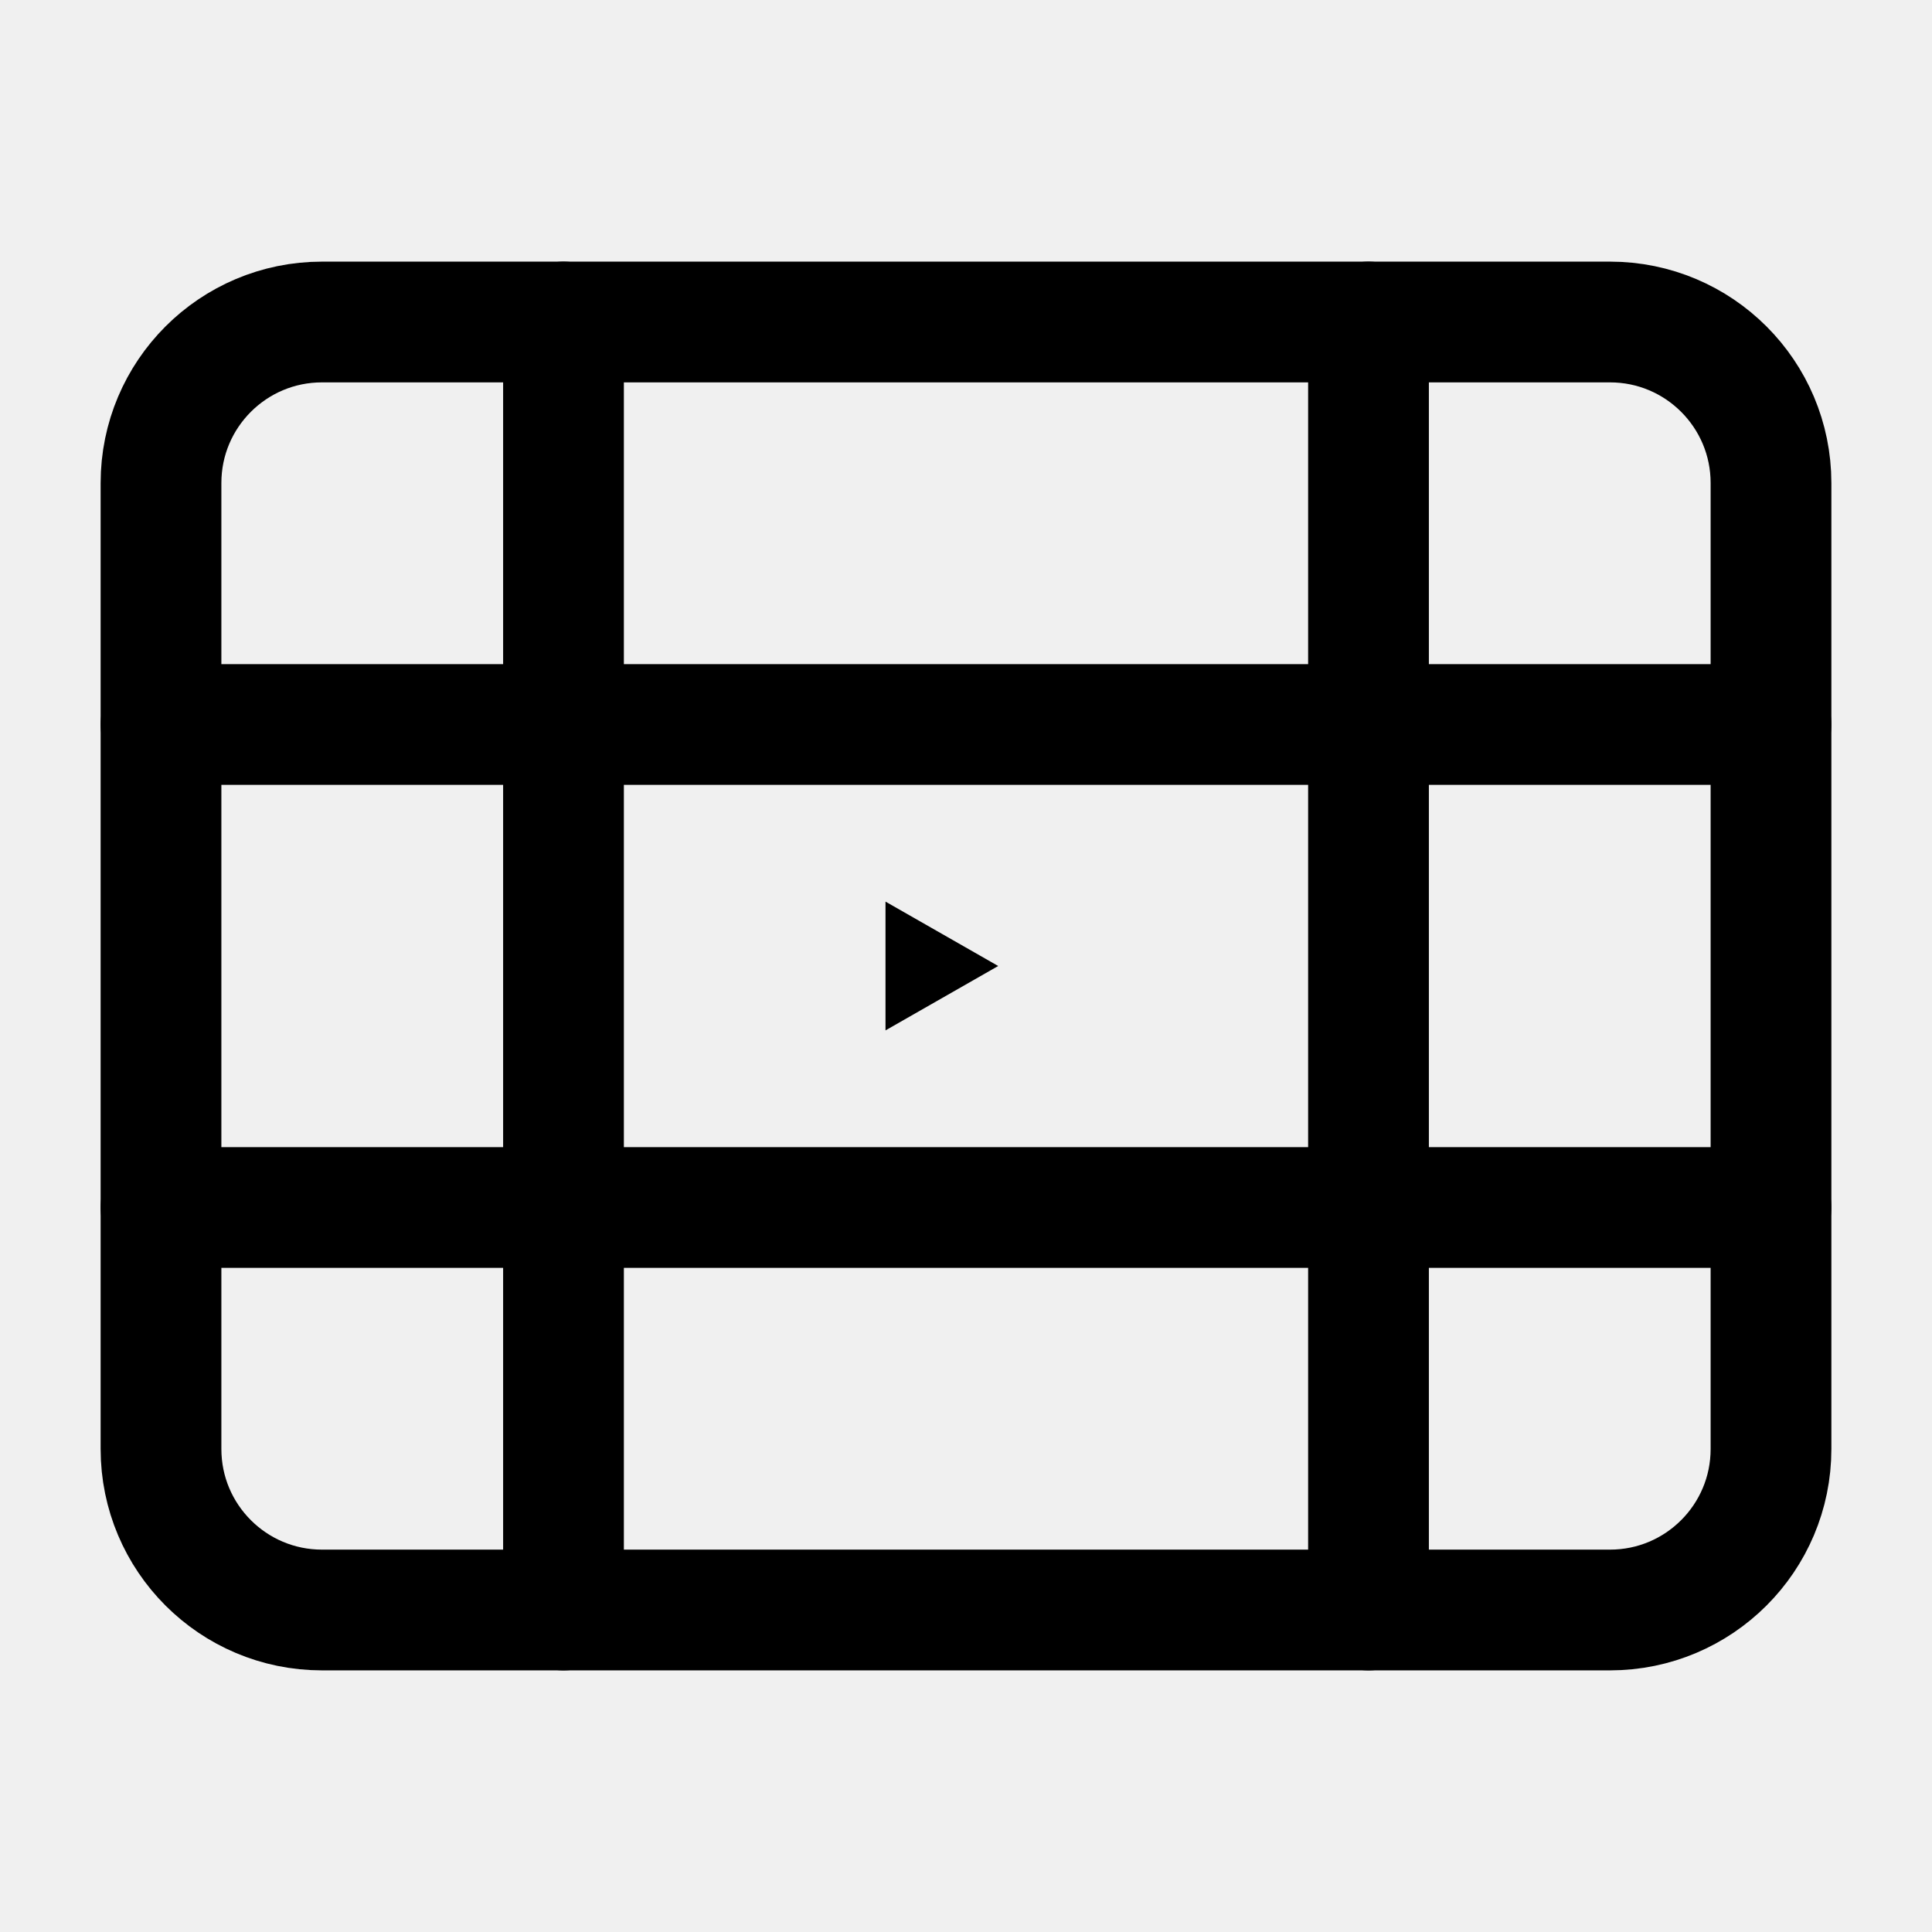
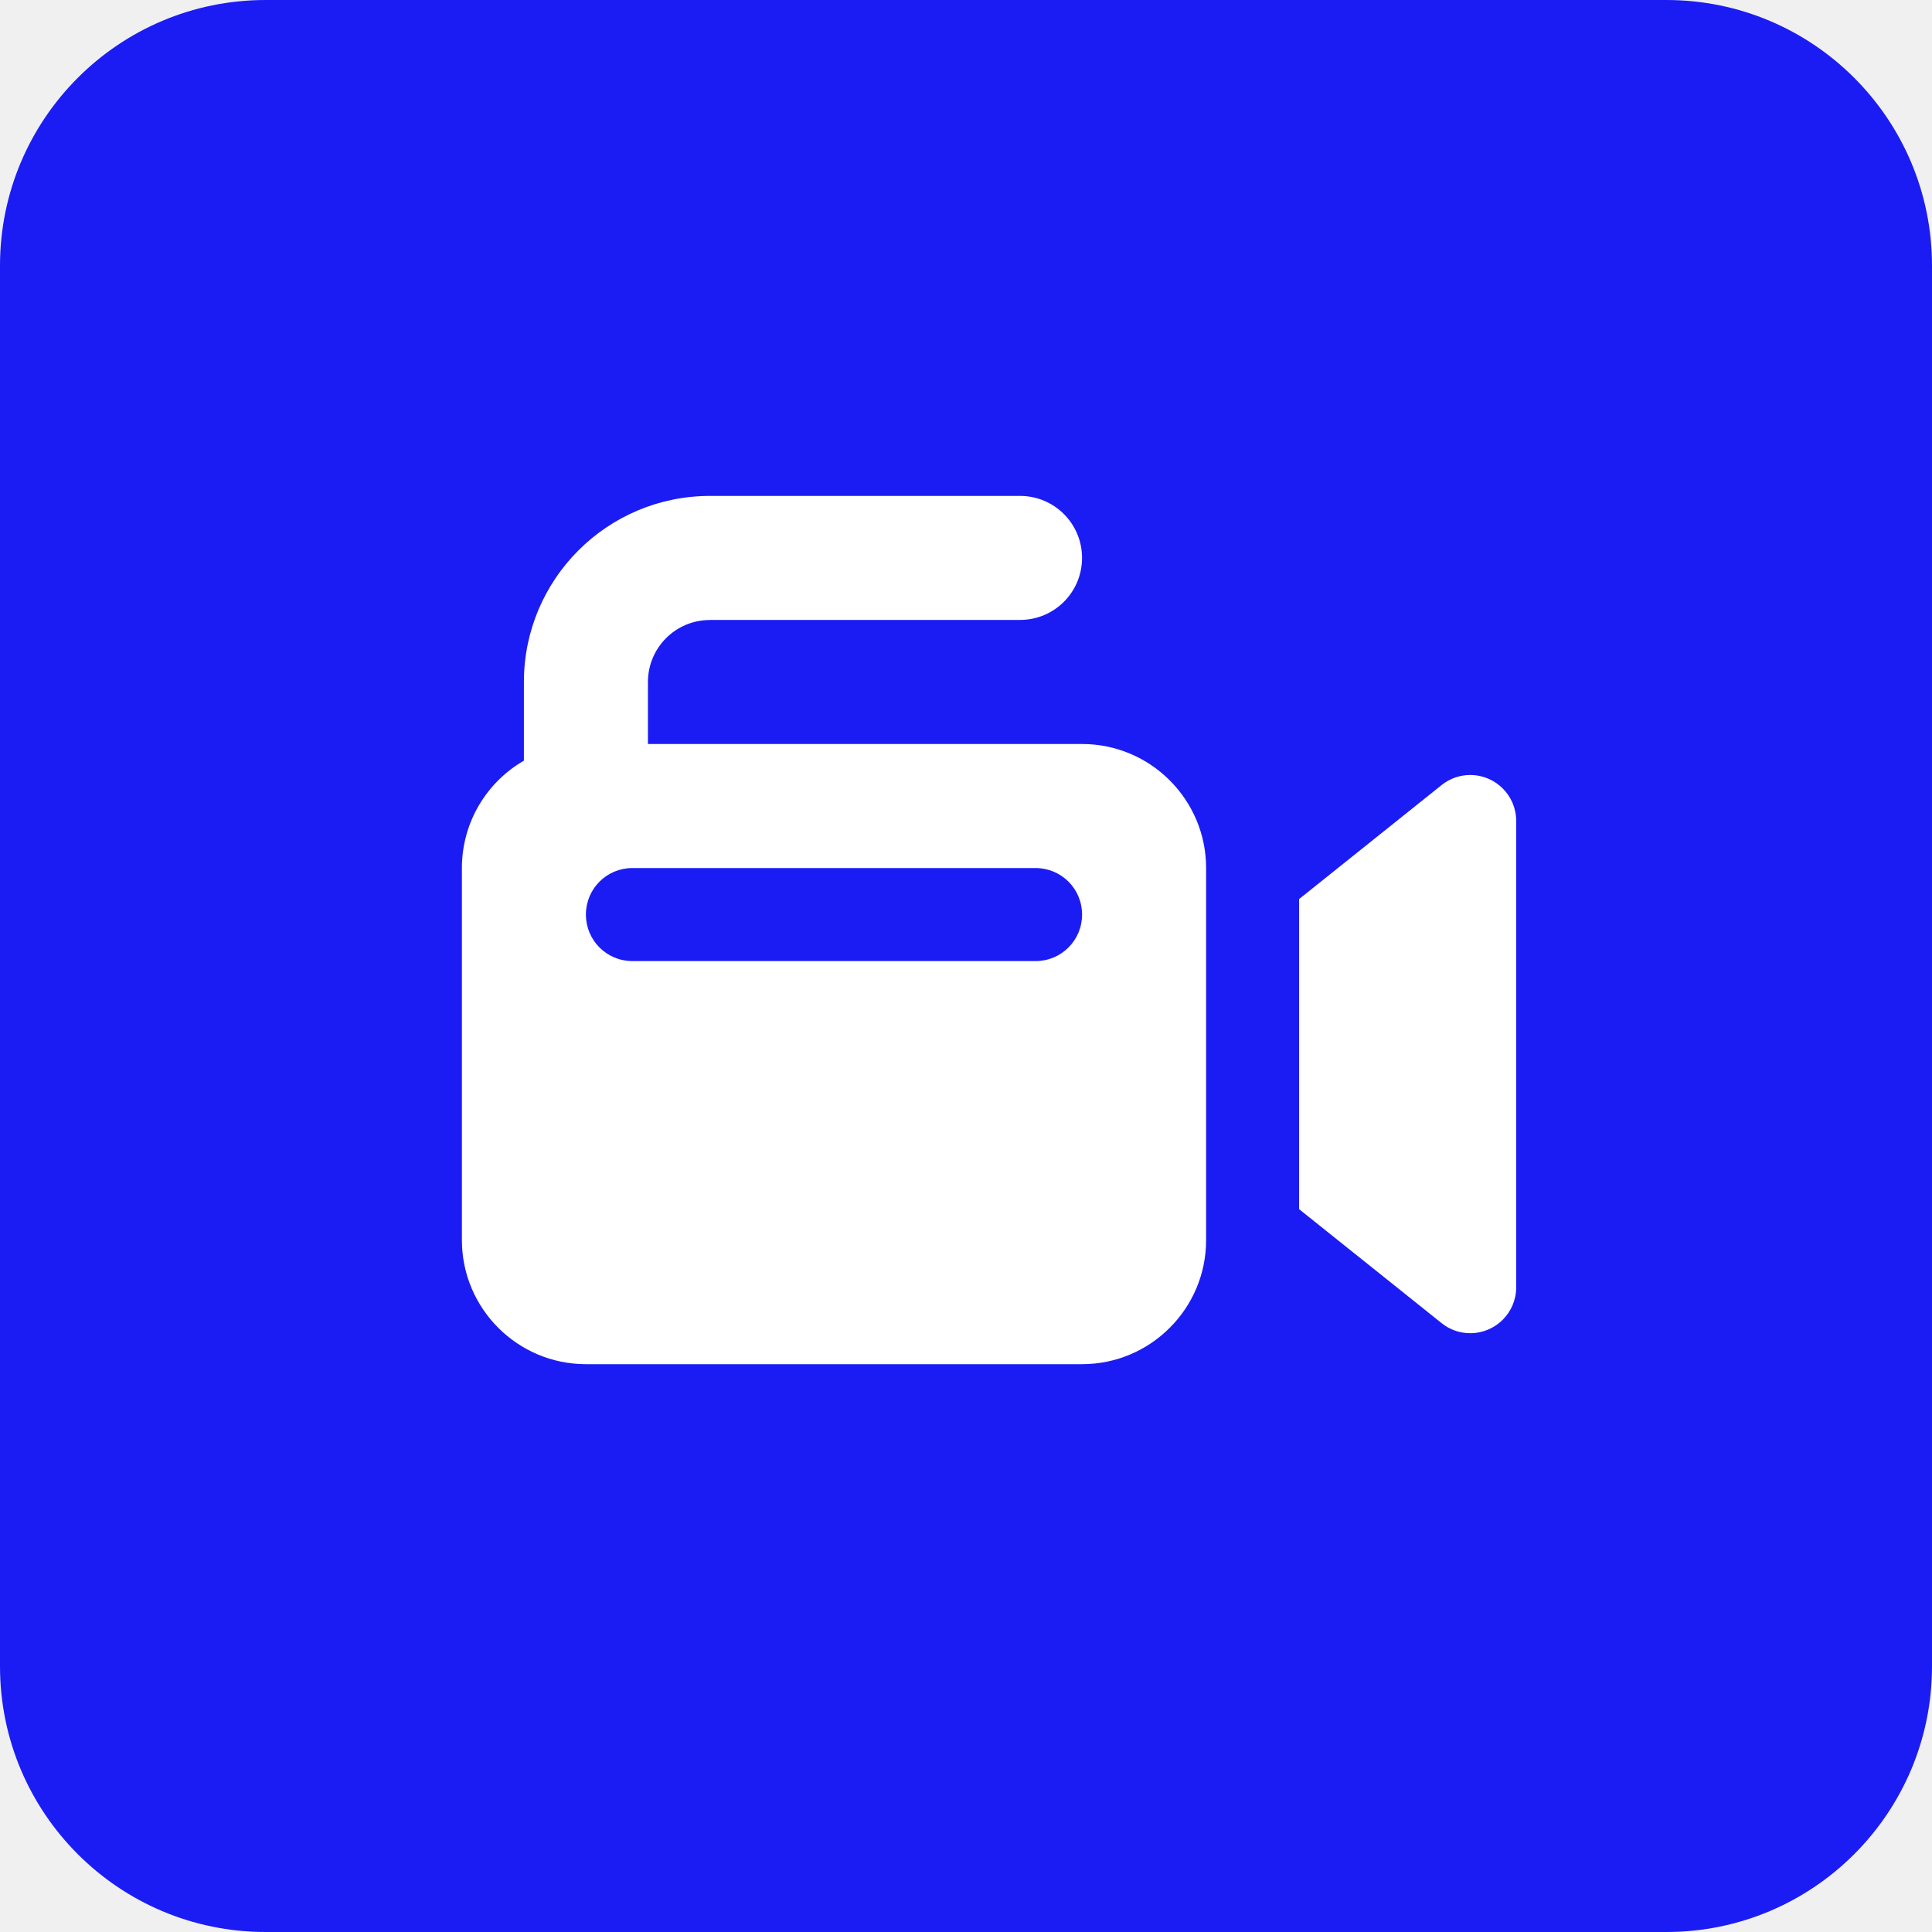
- <svg xmlns="http://www.w3.org/2000/svg" viewBox="0 0 24 24" fill="none" stroke="currentColor" stroke-width="1.5" stroke-linecap="round" stroke-linejoin="round">
-   <rect x="2" y="4" width="20" height="16" rx="2" />
-   <path d="M2 9h20M2 15h20M7 4v16M17 4v16" />
-   <path d="M11 11.2v1.6l1.4-.8z" fill="currentColor" stroke="none" />
+ <svg xmlns="http://www.w3.org/2000/svg" id="Layer_1" viewBox="0 0 640 640">
+   <rect width="640" height="640" rx="88" ry="88" fill="#1b1cf4" />
+   <path d="M235.18,205.38c-11.36,0-20.54,9.18-20.54,20.54v20.54h143.81c22.66,0,41.09,18.43,41.09,41.09v123.26c0,22.66-18.43,41.09-41.09,41.09h-164.35c-22.66,0-41.09-18.43-41.09-41.09v-123.26c0-15.22,8.28-28.5,20.54-35.57v-26.07c0-34.03,27.61-61.63,61.63-61.63h102.72c11.36,0,20.54,9.18,20.54,20.54s-9.18,20.54-20.54,20.54h-102.72ZM430.35,400.54v-102.72l47.19-37.75c2.7-2.18,6.03-3.34,9.5-3.34,8.41,0,15.22,6.81,15.22,15.22v154.47c0,8.41-6.81,15.22-15.22,15.22-3.47,0-6.81-1.16-9.5-3.34l-47.19-37.75ZM209.5,287.55c-8.54,0-15.41,6.87-15.41,15.41s6.87,15.41,15.41,15.41h133.54c8.54,0,15.41-6.87,15.41-15.41s-6.87-15.41-15.41-15.41h-133.54Z" fill="#fff" />
</svg>
